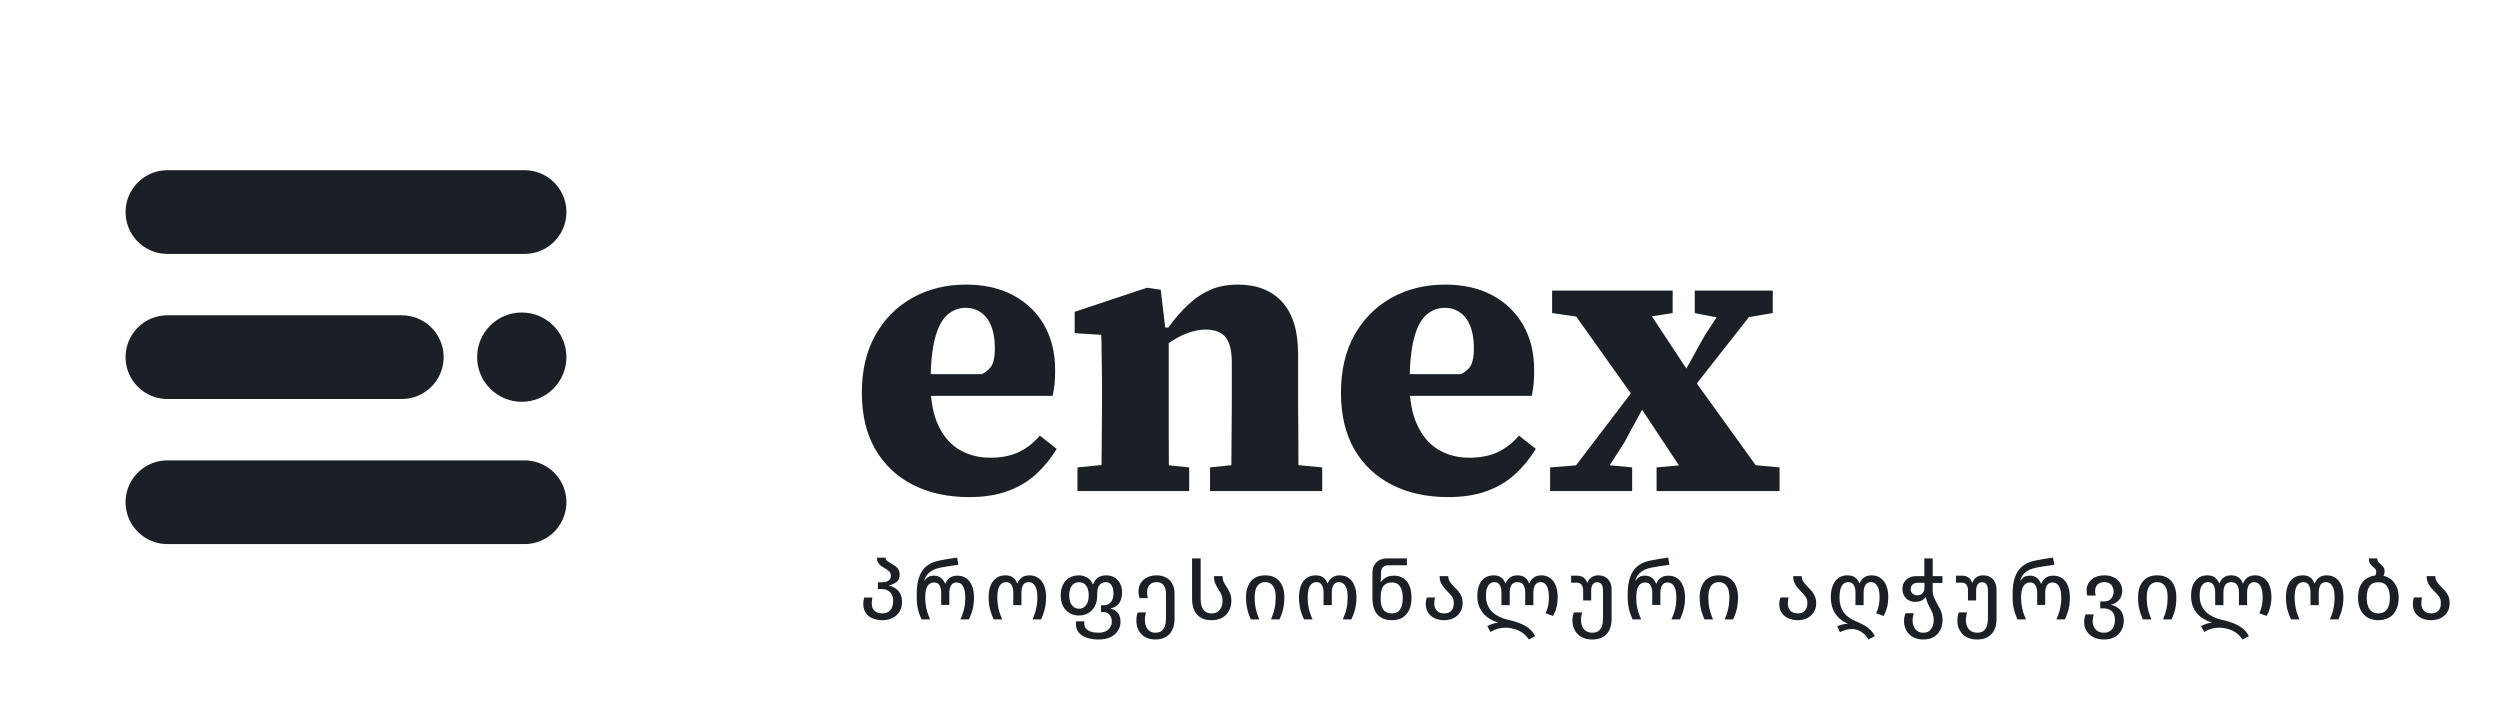
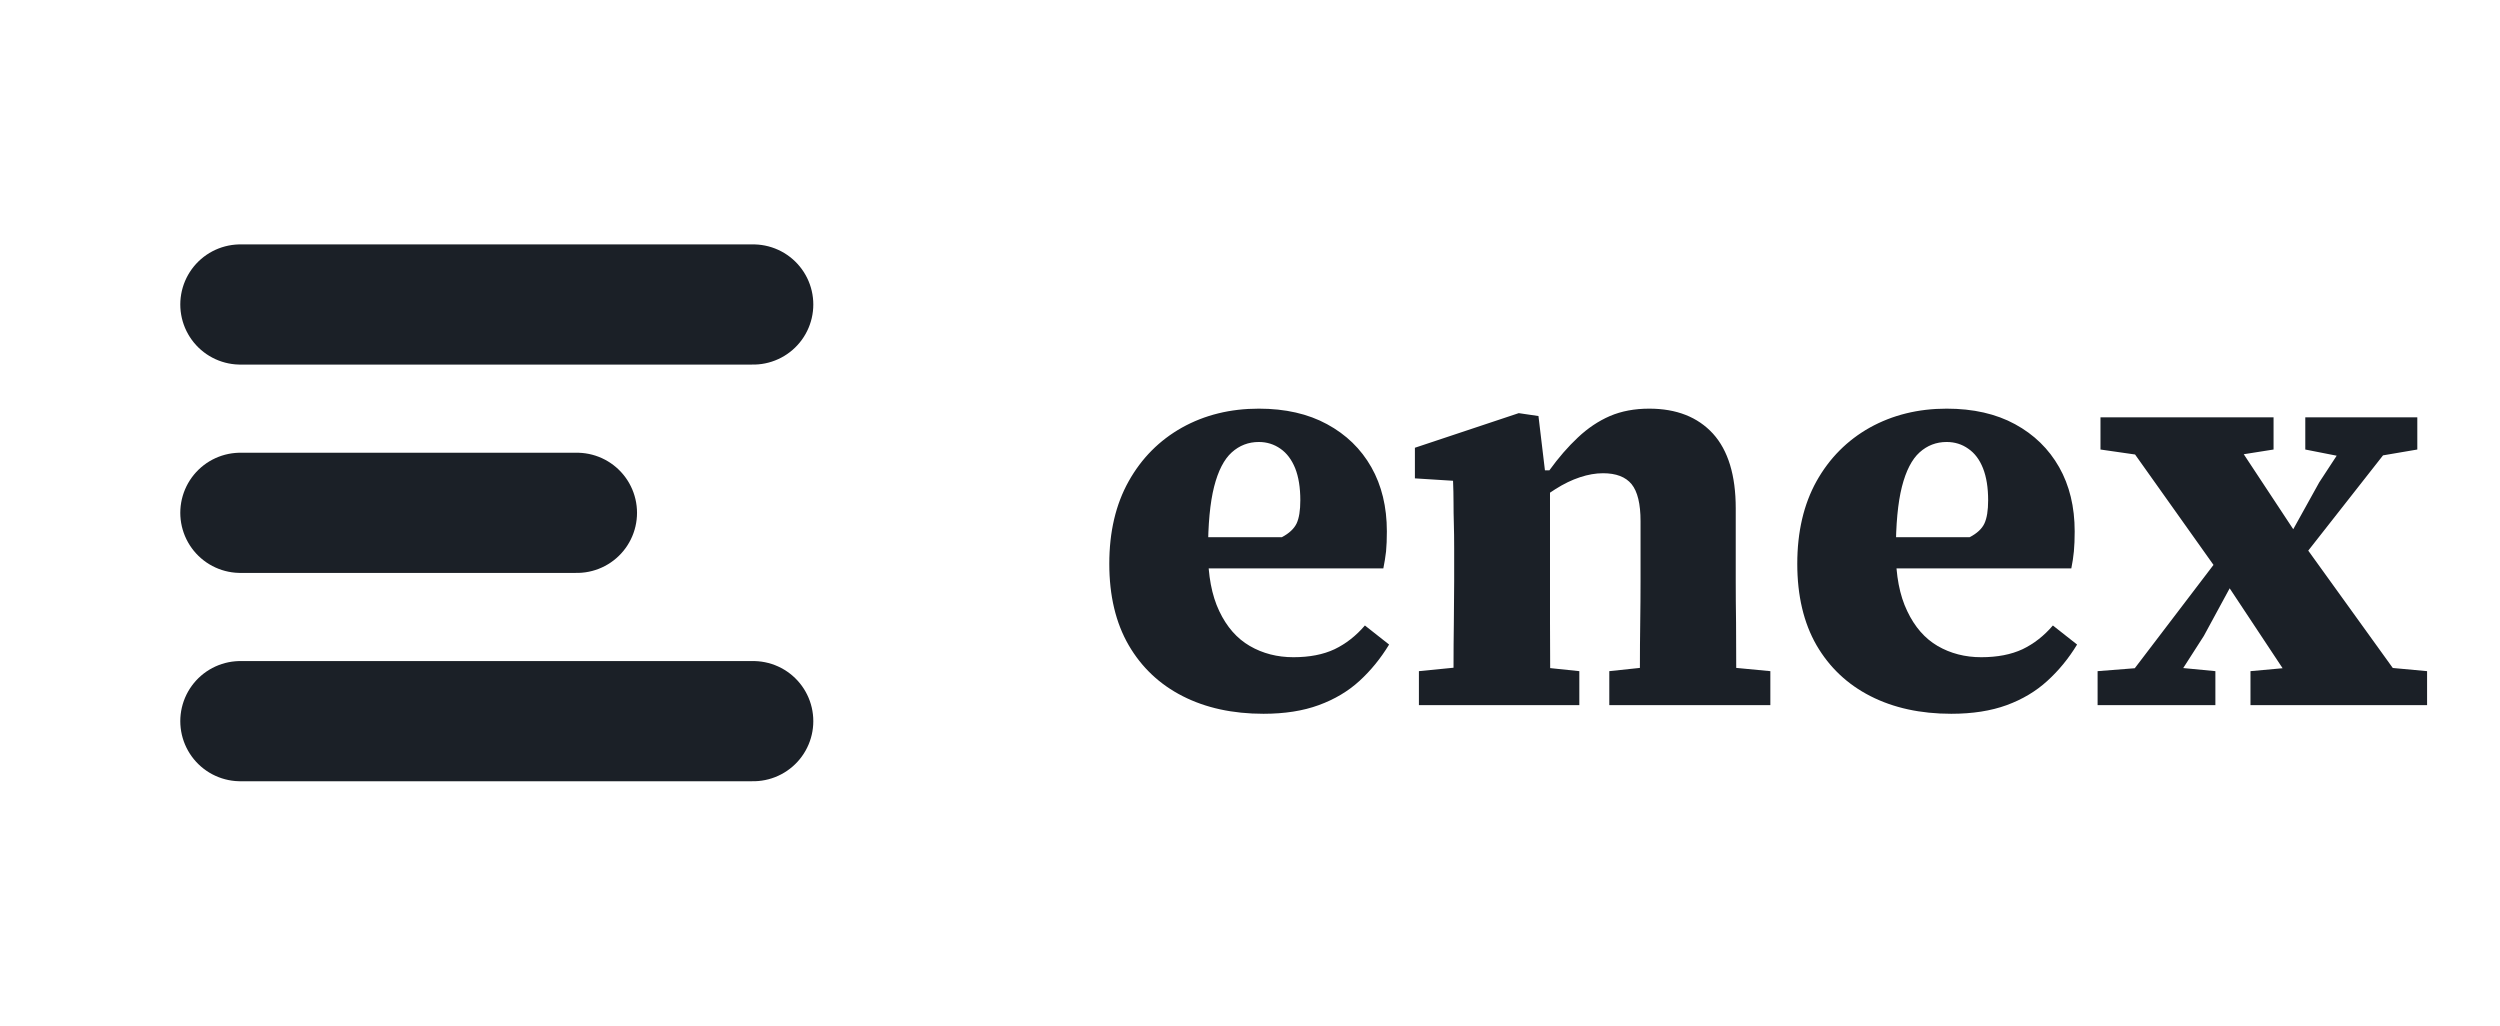
- <svg xmlns="http://www.w3.org/2000/svg" viewBox="0 0 224 64" role="img" aria-label="Enex">
+ <svg xmlns="http://www.w3.org/2000/svg" viewBox="0 0 156 64" role="img" aria-label="Enex">
  <g stroke="#1b2027" stroke-width="7.5" stroke-linecap="round">
    <path d="M15 19H47" />
    <path d="M15 32H36" />
    <path d="M15 45H47" />
  </g>
-   <circle cx="46.75" cy="32" r="4" fill="#1b2027" />
-   <path fill="#1b2027" d="M86.84 44.54L86.84 44.54Q83.96 44.54 81.80 43.44Q79.64 42.34 78.43 40.26Q77.22 38.17 77.22 35.18L77.22 35.18Q77.22 32.19 78.43 30.03Q79.64 27.87 81.76 26.68Q83.88 25.50 86.55 25.50L86.55 25.50Q89.03 25.50 90.81 26.47Q92.60 27.44 93.57 29.15Q94.54 30.86 94.54 33.16L94.54 33.16Q94.54 33.88 94.49 34.41Q94.43 34.93 94.32 35.47L94.32 35.47L81.00 35.47L81.00 33.52L87.99 33.52Q88.67 33.16 88.91 32.66Q89.14 32.16 89.14 31.22L89.14 31.22Q89.14 30.03 88.82 29.22Q88.49 28.41 87.90 28.00Q87.30 27.58 86.55 27.58L86.55 27.58Q85.58 27.58 84.86 28.23Q84.14 28.88 83.76 30.37Q83.38 31.87 83.38 34.42L83.38 34.42Q83.38 36.66 84.08 38.13Q84.78 39.61 85.99 40.31Q87.20 41.01 88.71 41.01L88.71 41.01Q90.22 41.01 91.28 40.51Q92.34 40.00 93.17 39.03L93.17 39.03L94.68 40.22Q93.89 41.52 92.83 42.49Q91.77 43.46 90.29 44Q88.82 44.54 86.84 44.54Z M106.55 44L96.54 44L96.54 41.88L100.18 41.52L103.10 41.52L106.55 41.88L106.55 44ZM104.75 44L98.67 44Q98.70 42.92 98.70 41.59Q98.70 40.26 98.72 38.85Q98.74 37.45 98.74 36.26L98.74 36.26L98.74 34.21Q98.74 33.34 98.72 32.68Q98.70 32.01 98.70 31.36Q98.70 30.72 98.67 30.00L98.67 30.00L96.29 29.85L96.29 27.94L102.77 25.78L104.00 25.96L104.46 29.82L104.72 29.85L104.72 36.26Q104.72 37.45 104.72 38.85Q104.72 40.26 104.73 41.59Q104.75 42.92 104.75 44L104.75 44ZM118.47 44L108.42 44L108.42 41.88L111.81 41.52L114.69 41.52L118.47 41.88L118.47 44ZM116.38 44L110.30 44Q110.33 42.92 110.33 41.59Q110.33 40.26 110.35 38.87Q110.37 37.48 110.37 36.26L110.37 36.26L110.37 32.52Q110.37 30.90 109.81 30.21Q109.25 29.53 108.03 29.53L108.03 29.53Q107.34 29.53 106.59 29.78Q105.83 30.03 105.06 30.52Q104.28 31.00 103.53 31.72L103.53 31.72L103.46 29.35L104.68 29.35Q105.54 28.16 106.46 27.30Q107.38 26.43 108.46 25.96Q109.54 25.50 110.91 25.50L110.91 25.50Q113.46 25.50 114.89 27.06Q116.31 28.63 116.31 31.72L116.31 31.72L116.31 36.26Q116.31 37.48 116.33 38.87Q116.34 40.26 116.34 41.59Q116.34 42.92 116.38 44L116.38 44Z M129.76 44.54L129.76 44.54Q126.88 44.54 124.72 43.44Q122.56 42.34 121.35 40.26Q120.15 38.17 120.15 35.18L120.15 35.18Q120.15 32.19 121.35 30.03Q122.56 27.87 124.68 26.68Q126.81 25.50 129.47 25.50L129.47 25.50Q131.96 25.50 133.74 26.47Q135.52 27.44 136.49 29.15Q137.46 30.86 137.46 33.16L137.46 33.16Q137.46 33.88 137.41 34.41Q137.36 34.93 137.25 35.47L137.25 35.47L123.93 35.47L123.93 33.52L130.91 33.52Q131.60 33.16 131.83 32.66Q132.06 32.16 132.06 31.22L132.06 31.22Q132.06 30.03 131.74 29.22Q131.42 28.41 130.82 28.00Q130.23 27.58 129.47 27.58L129.47 27.58Q128.50 27.58 127.78 28.23Q127.06 28.88 126.68 30.37Q126.30 31.87 126.30 34.42L126.30 34.42Q126.30 36.66 127.01 38.13Q127.71 39.61 128.91 40.31Q130.12 41.01 131.63 41.01L131.63 41.01Q133.14 41.01 134.21 40.51Q135.27 40.00 136.10 39.03L136.10 39.03L137.61 40.22Q136.82 41.52 135.75 42.49Q134.69 43.46 133.22 44Q131.74 44.54 129.76 44.54Z M146.24 44L138.89 44L138.89 41.88L142.20 41.62L143.54 41.62L146.24 41.88L146.24 44ZM142.82 43.89L139.54 43.89L147.60 33.31L149.08 35.11L148 35.11L145.52 39.68L142.82 43.89ZM159.45 44L148.43 44L148.43 41.88L152.39 41.52L155.56 41.52L159.45 41.88L159.45 44ZM158.40 26.25L150.77 35.97L149.44 34.32L150.38 34.32L152.72 30.10L155.24 26.25L158.40 26.25ZM158.98 44L151.96 44L146.74 36.12L139.58 26.04L146.49 26.04L151.38 33.45L158.98 44ZM142.82 28.59L139.07 28.05L139.07 26.04L149.87 26.04L149.87 28.05L146.45 28.59L142.82 28.59ZM154.59 28.59L151.85 28.05L151.85 26.04L158.84 26.04L158.84 28.05L155.67 28.59L154.59 28.59Z" />
-   <path fill="#1b2027" d="M79.06 55.57L79.06 55.57Q78.56 55.57 78.17 55.40Q77.78 55.23 77.57 54.91Q77.35 54.58 77.35 54.10L77.35 54.10Q77.35 53.93 77.38 53.78Q77.41 53.64 77.44 53.54L77.44 53.54L78.17 53.54Q78.14 53.64 78.13 53.78Q78.11 53.92 78.11 54.07L78.11 54.07Q78.11 54.35 78.22 54.55Q78.33 54.75 78.55 54.86Q78.76 54.96 79.06 54.96L79.06 54.96Q79.39 54.96 79.61 54.81Q79.83 54.66 79.93 54.41Q80.03 54.15 80.03 53.85L80.03 53.85Q80.03 53.56 79.92 53.31Q79.81 53.07 79.57 52.92Q79.34 52.78 78.97 52.78L78.97 52.78L78.66 52.78L78.66 52.17L79.04 52.17Q79.32 52.17 79.49 52.09Q79.66 52.02 79.74 51.90Q79.82 51.77 79.82 51.60L79.82 51.60Q79.82 51.33 79.66 51.19Q79.50 51.04 79.30 50.93L79.30 50.93Q79.12 50.83 78.96 50.72Q78.80 50.60 78.69 50.43Q78.58 50.25 78.58 49.97L78.58 49.97L79.35 49.97Q79.35 50.16 79.52 50.28Q79.69 50.40 79.90 50.52L79.90 50.52Q80.07 50.61 80.24 50.74Q80.41 50.86 80.51 51.04Q80.61 51.22 80.61 51.50L80.61 51.50Q80.61 51.93 80.34 52.14Q80.07 52.35 79.67 52.45L79.67 52.45L79.67 52.48Q79.94 52.53 80.21 52.70Q80.48 52.87 80.65 53.17Q80.82 53.48 80.82 53.93L80.82 53.93Q80.82 54.41 80.61 54.78Q80.39 55.15 79.99 55.36Q79.59 55.57 79.06 55.57Z M83.34 55.50L82.57 55.50Q82.42 55.16 82.32 54.85Q82.22 54.54 82.18 54.20Q82.14 53.87 82.14 53.51L82.14 53.51L82.14 53.22Q82.14 52.33 82.35 51.72Q82.56 51.10 83.00 50.74Q83.45 50.37 84.15 50.23L84.15 50.23Q84.53 50.15 84.94 50.08Q85.35 50.01 85.76 49.96L85.76 49.96L85.87 50.60Q85.67 50.63 85.44 50.67Q85.22 50.70 85.00 50.73Q84.79 50.77 84.60 50.80Q84.40 50.83 84.25 50.86L84.25 50.86Q83.97 50.92 83.68 51.04Q83.39 51.17 83.17 51.39Q82.94 51.62 82.81 52.02L82.81 52.02L82.84 52.02Q82.97 51.84 83.11 51.74Q83.25 51.64 83.39 51.61Q83.53 51.58 83.68 51.58L83.68 51.58Q84.05 51.58 84.30 51.77Q84.56 51.96 84.67 52.29L84.67 52.29L84.71 52.29Q84.84 51.96 85.10 51.77Q85.37 51.58 85.77 51.58L85.77 51.58Q86.26 51.58 86.59 51.82Q86.92 52.07 87.10 52.50Q87.27 52.94 87.27 53.51L87.27 53.51Q87.27 53.89 87.22 54.22Q87.18 54.54 87.08 54.85Q86.97 55.16 86.82 55.50L86.82 55.50L86.05 55.50Q86.28 55.00 86.39 54.54Q86.49 54.07 86.49 53.51L86.49 53.51Q86.49 53.10 86.40 52.80Q86.31 52.50 86.14 52.34Q85.96 52.19 85.69 52.19L85.69 52.19Q85.39 52.19 85.23 52.43Q85.06 52.67 85.06 53.10L85.06 53.10L85.06 54.20L84.33 54.20L84.33 53.10Q84.33 52.70 84.18 52.44Q84.02 52.19 83.69 52.19L83.69 52.19Q83.31 52.19 83.10 52.52Q82.90 52.85 82.90 53.52L82.90 53.52Q82.90 53.89 82.95 54.22Q82.99 54.54 83.09 54.86Q83.19 55.17 83.34 55.50L83.34 55.50Z M89.80 55.50L89.03 55.50Q88.88 55.16 88.78 54.85Q88.68 54.54 88.63 54.21Q88.58 53.88 88.58 53.51L88.58 53.51Q88.58 52.92 88.75 52.48Q88.92 52.04 89.26 51.80Q89.59 51.55 90.08 51.55L90.08 51.55Q90.50 51.55 90.76 51.74Q91.02 51.93 91.13 52.26L91.13 52.26L91.17 52.26Q91.30 51.93 91.56 51.74Q91.83 51.55 92.23 51.55L92.23 51.55Q92.72 51.55 93.05 51.80Q93.39 52.04 93.56 52.48Q93.73 52.92 93.73 53.51L93.73 53.51Q93.73 53.88 93.68 54.21Q93.63 54.54 93.53 54.85Q93.44 55.16 93.28 55.50L93.28 55.50L92.51 55.50Q92.74 55.00 92.84 54.53Q92.95 54.06 92.95 53.51L92.95 53.51Q92.95 53.07 92.86 52.77Q92.77 52.48 92.59 52.32Q92.42 52.16 92.15 52.16L92.15 52.16Q91.84 52.16 91.68 52.40Q91.52 52.65 91.52 53.09L91.52 53.09L91.52 54.22L90.79 54.22L90.79 53.09Q90.79 52.68 90.64 52.42Q90.48 52.16 90.15 52.16L90.15 52.16Q89.77 52.16 89.57 52.49Q89.36 52.83 89.36 53.51L89.36 53.51Q89.36 53.88 89.41 54.21Q89.45 54.54 89.55 54.85Q89.65 55.17 89.80 55.50L89.80 55.50Z M98.44 57.30L98.44 57.30Q97.82 57.30 97.37 57.14Q96.91 56.98 96.66 56.68Q96.41 56.39 96.41 55.96L96.41 55.96Q96.41 55.89 96.41 55.82Q96.42 55.74 96.43 55.67L96.43 55.67L97.16 55.67Q97.15 55.72 97.15 55.77Q97.15 55.82 97.15 55.86L97.15 55.86Q97.15 56.14 97.31 56.32Q97.46 56.51 97.76 56.60Q98.05 56.69 98.44 56.69L98.44 56.69Q98.83 56.69 99.09 56.55Q99.35 56.41 99.48 56.19Q99.62 55.96 99.62 55.69L99.62 55.69Q99.62 55.46 99.53 55.27Q99.45 55.08 99.27 54.96Q99.10 54.84 98.82 54.84L98.82 54.84L98.65 54.84L98.65 54.23L98.95 54.23Q99.19 54.23 99.38 54.09Q99.56 53.96 99.67 53.72Q99.77 53.48 99.77 53.16L99.77 53.16Q99.77 52.86 99.69 52.63Q99.61 52.41 99.46 52.29Q99.31 52.16 99.08 52.16L99.08 52.16Q98.73 52.16 98.52 52.41Q98.31 52.66 98.31 53.17L98.31 53.17L98.31 53.36Q98.31 53.75 98.20 54.08Q98.08 54.41 97.86 54.65Q97.64 54.89 97.34 55.02Q97.04 55.15 96.66 55.15L96.66 55.15Q96.30 55.15 96.01 55.02Q95.71 54.89 95.49 54.65Q95.27 54.41 95.15 54.08Q95.04 53.74 95.04 53.34L95.04 53.34Q95.04 52.80 95.24 52.40Q95.44 51.99 95.81 51.77Q96.18 51.55 96.66 51.55L96.66 51.55Q97.06 51.55 97.41 51.75Q97.75 51.94 97.90 52.35L97.90 52.35L97.95 52.35Q98.08 51.98 98.37 51.76Q98.67 51.55 99.13 51.55L99.13 51.55Q99.57 51.55 99.89 51.76Q100.21 51.98 100.38 52.32Q100.54 52.66 100.54 53.05L100.54 53.05Q100.54 53.49 100.41 53.79Q100.29 54.09 100.06 54.27Q99.83 54.44 99.53 54.51L99.53 54.51L99.53 54.54Q99.81 54.61 100.01 54.77Q100.21 54.93 100.30 55.17Q100.40 55.41 100.40 55.72L100.40 55.72Q100.40 56.16 100.16 56.52Q99.93 56.88 99.49 57.09Q99.05 57.30 98.44 57.30ZM96.68 54.54L96.68 54.54Q96.97 54.54 97.17 54.37Q97.36 54.21 97.46 53.94Q97.55 53.67 97.55 53.34L97.55 53.34Q97.55 53.01 97.46 52.74Q97.36 52.48 97.17 52.32Q96.97 52.17 96.67 52.17L96.67 52.17Q96.38 52.17 96.19 52.32Q95.99 52.48 95.90 52.74Q95.80 53.01 95.80 53.34L95.80 53.34Q95.80 53.67 95.89 53.94Q95.99 54.21 96.19 54.37Q96.38 54.54 96.68 54.54Z M103.52 57.30L103.52 57.30Q103.14 57.30 102.82 57.18Q102.51 57.06 102.28 56.83Q102.05 56.60 101.93 56.28Q101.82 55.97 101.82 55.58L101.82 55.58Q101.82 55.37 101.85 55.19Q101.89 55.00 101.95 54.87L101.95 54.87L102.68 54.87Q102.64 55.00 102.61 55.18Q102.58 55.36 102.58 55.51L102.58 55.51Q102.58 55.85 102.68 56.11Q102.78 56.38 102.99 56.53Q103.20 56.69 103.52 56.69L103.52 56.69Q103.87 56.69 104.08 56.53Q104.28 56.38 104.38 56.09Q104.47 55.81 104.47 55.42L104.47 55.42L104.47 53.22Q104.47 52.71 104.27 52.44Q104.06 52.16 103.64 52.16L103.64 52.16Q103.38 52.16 103.19 52.26Q103.00 52.37 102.89 52.56Q102.78 52.75 102.78 53.04L102.78 53.04Q102.78 53.20 102.80 53.34Q102.82 53.48 102.84 53.59L102.84 53.59L102.11 53.59Q102.07 53.49 102.04 53.34Q102.01 53.20 102.01 53.02L102.01 53.02Q102.01 52.54 102.23 52.21Q102.45 51.89 102.81 51.72Q103.18 51.55 103.63 51.55L103.63 51.55Q104.12 51.55 104.48 51.75Q104.84 51.94 105.04 52.31Q105.24 52.68 105.24 53.21L105.24 53.21L105.24 55.44Q105.24 56.03 105.03 56.45Q104.83 56.86 104.45 57.08Q104.07 57.30 103.52 57.30Z M108.56 55.57L108.56 55.57Q107.71 55.57 107.26 55.07Q106.81 54.57 106.81 53.62L106.81 53.62L106.81 50.03L107.58 50.03L107.58 53.69Q107.58 54.27 107.81 54.61Q108.05 54.96 108.56 54.96L108.56 54.96Q108.90 54.96 109.11 54.81Q109.33 54.65 109.44 54.39Q109.54 54.14 109.54 53.82L109.54 53.82Q109.54 53.52 109.45 53.31Q109.36 53.10 109.23 52.90L109.23 52.90Q109.06 52.65 108.92 52.35Q108.77 52.06 108.77 51.62L108.77 51.62L109.54 51.62Q109.54 51.94 109.66 52.18Q109.79 52.42 109.95 52.66L109.95 52.66Q110.11 52.89 110.22 53.17Q110.33 53.44 110.33 53.82L110.33 53.82Q110.33 54.35 110.11 54.74Q109.89 55.14 109.49 55.36Q109.10 55.57 108.56 55.57Z M112.84 55.50L112.07 55.50Q111.93 55.17 111.83 54.86Q111.74 54.55 111.69 54.22Q111.64 53.89 111.64 53.51L111.64 53.51Q111.64 52.92 111.84 52.48Q112.03 52.04 112.41 51.79Q112.79 51.55 113.36 51.55L113.36 51.55Q113.93 51.55 114.31 51.79Q114.69 52.04 114.89 52.48Q115.08 52.92 115.08 53.51L115.08 53.51Q115.08 53.89 115.03 54.22Q114.99 54.55 114.89 54.86Q114.80 55.17 114.64 55.50L114.64 55.50L113.88 55.50Q114.10 55.00 114.20 54.53Q114.30 54.06 114.30 53.51L114.30 53.51Q114.30 53.06 114.19 52.76Q114.08 52.46 113.87 52.31Q113.66 52.16 113.36 52.16L113.36 52.16Q113.06 52.16 112.85 52.31Q112.64 52.46 112.53 52.76Q112.42 53.06 112.42 53.52L112.42 53.52Q112.42 53.89 112.46 54.21Q112.51 54.54 112.60 54.85Q112.69 55.17 112.84 55.50L112.84 55.50Z M117.61 55.50L116.84 55.50Q116.68 55.16 116.58 54.85Q116.48 54.54 116.44 54.21Q116.39 53.88 116.39 53.51L116.39 53.51Q116.39 52.92 116.56 52.48Q116.73 52.04 117.06 51.80Q117.40 51.55 117.89 51.55L117.89 51.55Q118.30 51.55 118.56 51.74Q118.82 51.93 118.94 52.26L118.94 52.26L118.97 52.26Q119.10 51.93 119.37 51.74Q119.64 51.55 120.03 51.55L120.03 51.55Q120.52 51.55 120.86 51.80Q121.19 52.04 121.36 52.48Q121.54 52.92 121.54 53.51L121.54 53.51Q121.54 53.88 121.49 54.21Q121.44 54.54 121.34 54.85Q121.24 55.16 121.08 55.50L121.08 55.50L120.31 55.50Q120.54 55.00 120.65 54.53Q120.75 54.06 120.75 53.51L120.75 53.51Q120.75 53.07 120.66 52.77Q120.57 52.48 120.40 52.32Q120.23 52.16 119.96 52.16L119.96 52.16Q119.65 52.16 119.49 52.40Q119.33 52.65 119.33 53.09L119.33 53.09L119.33 54.22L118.59 54.22L118.59 53.09Q118.59 52.68 118.44 52.42Q118.29 52.16 117.95 52.16L117.95 52.16Q117.58 52.16 117.37 52.49Q117.17 52.83 117.17 53.51L117.17 53.51Q117.17 53.88 117.21 54.21Q117.26 54.54 117.36 54.85Q117.45 55.17 117.61 55.50L117.61 55.50Z M124.72 55.57L124.72 55.57Q123.87 55.57 123.42 55.06Q122.97 54.56 122.97 53.57L122.97 53.57L122.97 51.38Q122.97 50.89 123.16 50.60Q123.34 50.30 123.65 50.16Q123.95 50.03 124.32 50.03L124.32 50.03L126.06 50.03L126.06 50.65L124.42 50.65Q124.11 50.65 123.93 50.80Q123.74 50.96 123.74 51.32L123.74 51.32L123.74 51.55Q123.74 51.66 123.73 51.85Q123.71 52.03 123.70 52.13L123.70 52.13L123.74 52.13Q123.86 51.97 124.02 51.85Q124.18 51.72 124.39 51.65Q124.61 51.58 124.90 51.58L124.90 51.58Q125.62 51.58 126.04 52.08Q126.47 52.58 126.47 53.56L126.47 53.56Q126.47 54.23 126.25 54.67Q126.03 55.12 125.64 55.35Q125.25 55.57 124.72 55.57ZM124.72 54.96L124.72 54.96Q125.22 54.96 125.45 54.60Q125.69 54.23 125.69 53.58L125.69 53.58Q125.69 52.94 125.45 52.56Q125.21 52.19 124.74 52.19L124.74 52.19Q124.36 52.19 124.13 52.35Q123.90 52.50 123.81 52.80Q123.71 53.09 123.71 53.50L123.71 53.50L123.71 53.69Q123.71 54.27 123.94 54.61Q124.18 54.96 124.72 54.96Z M129.40 55.57L129.40 55.57Q128.93 55.57 128.56 55.40Q128.18 55.23 127.97 54.91Q127.75 54.58 127.75 54.10L127.75 54.10Q127.75 53.92 127.78 53.78Q127.81 53.63 127.85 53.53L127.85 53.53L128.58 53.53Q128.55 53.63 128.53 53.77Q128.51 53.91 128.51 54.07L128.51 54.07Q128.51 54.35 128.62 54.55Q128.73 54.75 128.93 54.86Q129.13 54.96 129.40 54.96L129.40 54.96Q129.67 54.96 129.86 54.86Q130.05 54.75 130.16 54.55Q130.26 54.35 130.26 54.05L130.26 54.05Q130.26 53.69 130.11 53.47Q129.95 53.25 129.74 53.04L129.74 53.04Q129.57 52.87 129.40 52.68Q129.23 52.48 129.11 52.23Q128.99 51.97 128.99 51.62L128.99 51.62L129.76 51.62Q129.76 51.92 129.93 52.16Q130.10 52.39 130.33 52.62L130.33 52.62Q130.51 52.79 130.68 52.99Q130.84 53.19 130.95 53.44Q131.05 53.70 131.05 54.05L131.05 54.05Q131.05 54.50 130.84 54.84Q130.63 55.19 130.25 55.38Q129.88 55.57 129.40 55.57Z M137.55 57.00L136.98 57.30Q136.82 57.03 136.58 56.83Q136.35 56.63 136.07 56.50Q135.79 56.37 135.50 56.31Q135.20 56.24 134.90 56.24L134.90 56.24Q134.52 56.24 134.18 56.34Q133.84 56.44 133.55 56.62L133.55 56.62L133.26 56.09Q133.40 56.02 133.56 55.96Q133.71 55.90 133.88 55.85Q134.05 55.81 134.22 55.80L134.22 55.80L134.22 55.78Q133.83 55.66 133.49 55.45Q133.15 55.25 132.90 54.96Q132.65 54.66 132.51 54.28Q132.37 53.89 132.37 53.38L132.37 53.38Q132.37 52.84 132.53 52.43Q132.70 52.02 133.03 51.78Q133.36 51.55 133.83 51.55L133.83 51.55Q134.25 51.55 134.51 51.74Q134.76 51.93 134.88 52.26L134.88 52.26L134.92 52.26Q135.04 51.93 135.30 51.74Q135.56 51.55 135.96 51.55L135.96 51.55Q136.37 51.55 136.63 51.74Q136.89 51.93 137.00 52.26L137.00 52.26L137.04 52.26Q137.17 51.93 137.44 51.74Q137.70 51.55 138.10 51.55L138.10 51.55Q138.57 51.55 138.90 51.80Q139.23 52.04 139.40 52.48Q139.57 52.92 139.57 53.51L139.57 53.51Q139.57 53.98 139.47 54.38Q139.37 54.79 139.15 55.19L139.15 55.19L138.49 54.95Q138.65 54.59 138.72 54.25Q138.78 53.91 138.78 53.51L138.78 53.51Q138.78 52.83 138.58 52.49Q138.39 52.16 138.03 52.16L138.03 52.16Q137.72 52.16 137.56 52.40Q137.39 52.64 137.39 53.09L137.39 53.09L137.39 54.22L136.66 54.22L136.66 53.07Q136.66 52.68 136.50 52.42Q136.34 52.16 135.96 52.16L135.96 52.16Q135.61 52.16 135.44 52.40Q135.27 52.64 135.27 53.07L135.27 53.07L135.27 54.22L134.53 54.22L134.53 53.09Q134.53 52.68 134.38 52.42Q134.23 52.16 133.89 52.16L133.89 52.16Q133.55 52.16 133.35 52.46Q133.14 52.76 133.14 53.39L133.14 53.39Q133.14 53.87 133.30 54.23Q133.45 54.59 133.73 54.85Q134.00 55.10 134.36 55.27Q134.71 55.44 135.12 55.53L135.12 55.53Q135.63 55.64 136.11 55.82Q136.59 56.00 136.96 56.28Q137.34 56.57 137.55 57.00L137.55 57.00Z M142.67 57.30L142.67 57.30Q142.26 57.30 141.93 57.18Q141.60 57.06 141.37 56.83Q141.14 56.60 141.02 56.28Q140.89 55.97 140.89 55.58L140.89 55.58Q140.89 55.37 140.93 55.19Q140.97 55.00 141.03 54.87L141.03 54.87L141.76 54.87Q141.72 55.00 141.69 55.18Q141.66 55.36 141.66 55.51L141.66 55.51Q141.66 55.85 141.76 56.11Q141.87 56.38 142.09 56.53Q142.32 56.69 142.67 56.69L142.67 56.69Q143.03 56.69 143.23 56.53Q143.44 56.37 143.54 56.09Q143.63 55.80 143.63 55.42L143.63 55.42L143.63 52.92Q143.63 52.56 143.50 52.36Q143.37 52.17 143.11 52.17L143.11 52.17Q142.85 52.17 142.71 52.36Q142.57 52.56 142.57 52.91L142.57 52.91L142.57 53.80L141.85 53.80L141.85 52.92Q141.85 52.56 141.70 52.39Q141.56 52.21 141.29 52.21L141.29 52.21L140.77 52.21L140.77 51.58L141.28 51.58Q141.64 51.58 141.87 51.73Q142.10 51.89 142.21 52.22L142.21 52.22L142.23 52.22Q142.36 51.89 142.61 51.72Q142.85 51.55 143.20 51.55L143.20 51.55Q143.58 51.55 143.85 51.71Q144.11 51.87 144.26 52.16Q144.40 52.45 144.40 52.82L144.40 52.82L144.40 55.44Q144.40 56.03 144.20 56.45Q144.00 56.86 143.61 57.08Q143.23 57.30 142.67 57.30Z M147.05 55.50L146.28 55.50Q146.13 55.16 146.03 54.85Q145.93 54.54 145.89 54.20Q145.84 53.87 145.84 53.51L145.84 53.51L145.84 53.22Q145.84 52.33 146.06 51.72Q146.27 51.10 146.71 50.74Q147.15 50.37 147.85 50.23L147.85 50.23Q148.24 50.15 148.65 50.08Q149.06 50.01 149.47 49.96L149.47 49.96L149.58 50.60Q149.38 50.63 149.15 50.67Q148.93 50.70 148.71 50.73Q148.49 50.77 148.30 50.80Q148.11 50.83 147.96 50.86L147.96 50.86Q147.67 50.92 147.38 51.04Q147.10 51.17 146.87 51.39Q146.65 51.62 146.52 52.02L146.52 52.02L146.55 52.02Q146.68 51.84 146.82 51.74Q146.95 51.64 147.10 51.61Q147.24 51.58 147.39 51.58L147.39 51.58Q147.76 51.58 148.01 51.77Q148.26 51.96 148.38 52.29L148.38 52.29L148.42 52.29Q148.54 51.96 148.81 51.77Q149.08 51.58 149.47 51.58L149.47 51.58Q149.97 51.58 150.30 51.82Q150.63 52.07 150.80 52.50Q150.98 52.94 150.98 53.51L150.98 53.51Q150.98 53.89 150.93 54.22Q150.88 54.54 150.78 54.85Q150.68 55.16 150.53 55.50L150.53 55.50L149.76 55.50Q149.99 55.00 150.10 54.54Q150.20 54.07 150.20 53.51L150.20 53.51Q150.20 53.10 150.11 52.80Q150.02 52.50 149.84 52.34Q149.67 52.19 149.40 52.19L149.40 52.19Q149.10 52.19 148.93 52.43Q148.77 52.67 148.77 53.10L148.77 53.10L148.77 54.20L148.04 54.20L148.04 53.10Q148.04 52.70 147.89 52.44Q147.73 52.19 147.40 52.19L147.40 52.19Q147.02 52.19 146.81 52.52Q146.61 52.85 146.61 53.52L146.61 53.52Q146.61 53.89 146.65 54.22Q146.70 54.54 146.80 54.86Q146.90 55.17 147.05 55.50L147.05 55.50Z M153.49 55.50L152.72 55.50Q152.58 55.17 152.48 54.86Q152.38 54.55 152.34 54.22Q152.29 53.89 152.29 53.51L152.29 53.51Q152.29 52.92 152.49 52.48Q152.68 52.04 153.06 51.79Q153.44 51.55 154.00 51.55L154.00 51.55Q154.58 51.55 154.96 51.79Q155.34 52.04 155.53 52.48Q155.73 52.92 155.73 53.51L155.73 53.51Q155.73 53.89 155.68 54.22Q155.64 54.55 155.54 54.86Q155.44 55.17 155.29 55.50L155.29 55.50L154.53 55.50Q154.75 55.00 154.85 54.53Q154.95 54.06 154.95 53.51L154.95 53.51Q154.95 53.06 154.84 52.76Q154.72 52.46 154.52 52.31Q154.31 52.16 154.00 52.16L154.00 52.16Q153.71 52.16 153.50 52.31Q153.29 52.46 153.18 52.76Q153.07 53.06 153.07 53.52L153.07 53.52Q153.07 53.89 153.11 54.21Q153.15 54.54 153.25 54.85Q153.34 55.17 153.49 55.50L153.49 55.50Z  M161.07 55.57L161.07 55.57Q160.61 55.57 160.23 55.40Q159.86 55.23 159.64 54.91Q159.42 54.58 159.42 54.10L159.42 54.10Q159.42 53.92 159.46 53.78Q159.49 53.63 159.53 53.53L159.53 53.53L160.26 53.53Q160.22 53.63 160.21 53.77Q160.19 53.91 160.19 54.07L160.19 54.07Q160.19 54.35 160.30 54.55Q160.40 54.75 160.61 54.86Q160.81 54.96 161.07 54.96L161.07 54.96Q161.35 54.96 161.54 54.86Q161.73 54.75 161.83 54.55Q161.94 54.35 161.94 54.05L161.94 54.05Q161.94 53.69 161.78 53.47Q161.63 53.25 161.42 53.04L161.42 53.04Q161.25 52.87 161.07 52.68Q160.90 52.48 160.79 52.23Q160.67 51.97 160.67 51.62L160.67 51.62L161.43 51.62Q161.43 51.92 161.61 52.16Q161.78 52.39 162.01 52.62L162.01 52.62Q162.19 52.79 162.35 52.99Q162.51 53.19 162.62 53.44Q162.73 53.70 162.73 54.05L162.73 54.05Q162.73 54.50 162.52 54.84Q162.30 55.19 161.93 55.38Q161.56 55.57 161.07 55.57Z M167.98 57.00L167.41 57.30Q167.25 57.00 167.01 56.79Q166.76 56.58 166.49 56.47Q166.22 56.36 165.95 56.36L165.95 56.36Q165.65 56.36 165.40 56.43Q165.14 56.50 164.86 56.64L164.86 56.64L164.61 56.11Q164.77 56.04 164.98 55.98Q165.19 55.91 165.53 55.89L165.53 55.89L165.53 55.87Q164.78 55.53 164.41 54.93Q164.04 54.34 164.04 53.51L164.04 53.51Q164.04 52.93 164.21 52.49Q164.38 52.04 164.71 51.80Q165.04 51.55 165.53 51.55L165.53 51.55Q165.96 51.55 166.22 51.74Q166.48 51.93 166.59 52.26L166.59 52.26L166.63 52.26Q166.76 51.93 167.02 51.74Q167.29 51.55 167.69 51.55L167.69 51.55Q168.18 51.55 168.51 51.80Q168.84 52.04 169.02 52.48Q169.19 52.92 169.19 53.51L169.19 53.51Q169.19 53.98 169.09 54.38Q168.99 54.79 168.77 55.19L168.77 55.19L168.11 54.95Q168.28 54.59 168.34 54.25Q168.41 53.91 168.41 53.51L168.41 53.51Q168.41 53.07 168.32 52.77Q168.23 52.48 168.05 52.32Q167.88 52.16 167.62 52.16L167.62 52.16Q167.31 52.16 167.15 52.40Q166.98 52.64 166.98 53.08L166.98 53.08L166.98 54.22L166.25 54.22L166.25 53.08Q166.25 52.67 166.09 52.41Q165.94 52.16 165.60 52.16L165.60 52.16Q165.23 52.16 165.03 52.49Q164.82 52.83 164.82 53.51L164.82 53.51Q164.82 53.97 164.93 54.32Q165.04 54.67 165.24 54.92Q165.44 55.18 165.71 55.36Q165.99 55.54 166.30 55.67L166.30 55.67Q166.73 55.85 167.04 56.03Q167.35 56.20 167.58 56.43Q167.81 56.66 167.98 57.00L167.98 57.00Z M172.32 57.30L172.32 57.30Q171.94 57.30 171.62 57.18Q171.30 57.06 171.08 56.84Q170.85 56.62 170.73 56.31Q170.60 56.01 170.60 55.65L170.60 55.65Q170.60 55.44 170.64 55.26Q170.68 55.08 170.74 54.94L170.74 54.94L171.47 54.94Q171.43 55.07 171.40 55.25Q171.37 55.43 171.37 55.59L171.37 55.59Q171.37 55.88 171.48 56.13Q171.58 56.39 171.79 56.54Q172.00 56.69 172.33 56.69L172.33 56.69Q172.66 56.69 172.87 56.53Q173.07 56.36 173.17 56.10Q173.26 55.85 173.26 55.55L173.26 55.55Q173.26 55.25 173.18 55.02Q173.10 54.79 172.99 54.58L172.99 54.58Q172.85 54.34 172.73 54.07Q172.61 53.81 172.56 53.51L172.56 53.51L172.53 53.51Q172.36 53.73 172.13 53.83Q171.89 53.93 171.58 53.93L171.58 53.93Q171.32 53.93 171.06 53.80Q170.80 53.68 170.63 53.42Q170.46 53.16 170.46 52.78L170.46 52.78Q170.46 52.40 170.63 52.14Q170.80 51.88 171.09 51.75Q171.38 51.62 171.73 51.62L171.73 51.62L172.42 51.62L172.42 50.03L173.17 50.03L173.17 51.62L174.04 51.62L174.04 52.23L173.17 52.23L173.17 52.89Q173.17 53.31 173.33 53.62Q173.48 53.94 173.66 54.26L173.66 54.26Q173.83 54.52 173.94 54.84Q174.05 55.16 174.05 55.56L174.05 55.56Q174.05 56.07 173.84 56.46Q173.64 56.85 173.25 57.08Q172.87 57.30 172.32 57.30ZM171.80 53.34L171.80 53.34Q172.12 53.34 172.27 53.14Q172.43 52.94 172.43 52.69L172.43 52.69L172.43 52.22L171.82 52.22Q171.52 52.22 171.36 52.38Q171.20 52.53 171.20 52.78L171.20 52.78Q171.20 53.04 171.37 53.19Q171.53 53.34 171.80 53.34Z M177.16 57.30L177.16 57.30Q176.75 57.30 176.42 57.18Q176.09 57.06 175.86 56.83Q175.63 56.60 175.50 56.28Q175.38 55.97 175.38 55.58L175.38 55.58Q175.38 55.37 175.42 55.19Q175.45 55.00 175.52 54.87L175.52 54.87L176.24 54.87Q176.21 55.00 176.18 55.18Q176.14 55.36 176.14 55.51L176.14 55.51Q176.14 55.85 176.25 56.11Q176.35 56.38 176.58 56.53Q176.81 56.69 177.16 56.69L177.16 56.69Q177.51 56.69 177.72 56.53Q177.93 56.37 178.02 56.09Q178.12 55.80 178.12 55.42L178.12 55.42L178.12 52.92Q178.12 52.56 177.99 52.36Q177.86 52.17 177.59 52.17L177.59 52.17Q177.34 52.17 177.20 52.36Q177.06 52.56 177.06 52.91L177.06 52.91L177.06 53.80L176.33 53.80L176.33 52.92Q176.33 52.56 176.19 52.39Q176.04 52.21 175.78 52.21L175.78 52.21L175.26 52.21L175.26 51.58L175.77 51.58Q176.13 51.58 176.36 51.73Q176.59 51.89 176.69 52.22L176.69 52.22L176.72 52.22Q176.85 51.89 177.09 51.72Q177.34 51.55 177.68 51.55L177.68 51.55Q178.07 51.55 178.33 51.71Q178.60 51.87 178.74 52.16Q178.89 52.45 178.89 52.82L178.89 52.82L178.89 55.44Q178.89 56.03 178.69 56.45Q178.48 56.86 178.10 57.08Q177.71 57.30 177.16 57.30Z M181.53 55.50L180.76 55.50Q180.62 55.16 180.52 54.85Q180.42 54.54 180.37 54.20Q180.33 53.87 180.33 53.51L180.33 53.51L180.33 53.22Q180.33 52.33 180.54 51.72Q180.75 51.10 181.20 50.74Q181.64 50.37 182.34 50.23L182.34 50.23Q182.73 50.15 183.13 50.08Q183.54 50.01 183.95 49.96L183.95 49.96L184.07 50.60Q183.87 50.63 183.64 50.67Q183.41 50.70 183.20 50.73Q182.98 50.77 182.79 50.80Q182.60 50.83 182.45 50.86L182.45 50.86Q182.16 50.92 181.87 51.04Q181.58 51.17 181.36 51.39Q181.14 51.62 181.01 52.02L181.01 52.02L181.04 52.02Q181.17 51.84 181.30 51.74Q181.44 51.64 181.58 51.61Q181.73 51.58 181.88 51.58L181.88 51.58Q182.25 51.58 182.50 51.77Q182.75 51.96 182.86 52.29L182.86 52.29L182.91 52.29Q183.03 51.96 183.30 51.77Q183.56 51.58 183.96 51.58L183.96 51.58Q184.46 51.58 184.79 51.82Q185.12 52.07 185.29 52.50Q185.46 52.94 185.46 53.51L185.46 53.51Q185.46 53.89 185.42 54.22Q185.37 54.54 185.27 54.85Q185.17 55.16 185.02 55.50L185.02 55.50L184.25 55.50Q184.48 55.00 184.58 54.54Q184.69 54.07 184.69 53.51L184.69 53.51Q184.69 53.10 184.60 52.80Q184.51 52.50 184.33 52.34Q184.15 52.19 183.89 52.19L183.89 52.19Q183.58 52.19 183.42 52.43Q183.25 52.67 183.25 53.10L183.25 53.10L183.25 54.20L182.53 54.20L182.53 53.10Q182.53 52.70 182.37 52.44Q182.22 52.19 181.89 52.19L181.89 52.19Q181.50 52.19 181.30 52.52Q181.09 52.85 181.09 53.52L181.09 53.52Q181.09 53.89 181.14 54.22Q181.19 54.54 181.28 54.86Q181.38 55.17 181.53 55.50L181.53 55.50Z M188.52 57.30L188.52 57.30Q188.11 57.30 187.78 57.18Q187.45 57.06 187.22 56.85Q186.99 56.64 186.86 56.35Q186.74 56.06 186.74 55.73L186.74 55.73Q186.74 55.53 186.78 55.35Q186.81 55.17 186.86 55.05L186.86 55.05L187.60 55.05Q187.56 55.16 187.53 55.33Q187.50 55.51 187.50 55.65L187.50 55.65Q187.50 55.92 187.61 56.15Q187.71 56.39 187.94 56.54Q188.17 56.69 188.52 56.69L188.52 56.69Q188.86 56.69 189.07 56.53Q189.29 56.38 189.39 56.12Q189.50 55.87 189.50 55.56L189.50 55.56Q189.50 55.25 189.39 55.01Q189.28 54.77 189.04 54.64Q188.81 54.51 188.46 54.51L188.46 54.51L188.18 54.51L188.18 53.89L188.50 53.89Q188.97 53.89 189.17 53.62Q189.38 53.35 189.38 52.99L189.38 52.99Q189.38 52.76 189.28 52.57Q189.19 52.38 189.01 52.27Q188.82 52.16 188.56 52.16L188.56 52.16Q188.28 52.16 188.10 52.26Q187.91 52.36 187.82 52.54Q187.72 52.71 187.72 52.96L187.72 52.96Q187.72 53.06 187.73 53.16Q187.75 53.25 187.78 53.36L187.78 53.36L187.03 53.36Q186.99 53.24 186.97 53.13Q186.96 53.02 186.96 52.90L186.96 52.90Q186.96 52.50 187.16 52.20Q187.37 51.89 187.73 51.72Q188.09 51.55 188.56 51.55L188.56 51.55Q189.03 51.55 189.39 51.73Q189.75 51.91 189.95 52.22Q190.15 52.53 190.15 52.92L190.15 52.92Q190.15 53.43 189.87 53.75Q189.59 54.07 189.14 54.18L189.14 54.18L189.14 54.20Q189.44 54.25 189.70 54.42Q189.97 54.59 190.13 54.88Q190.29 55.18 190.29 55.60L190.29 55.60Q190.29 56.10 190.07 56.49Q189.85 56.88 189.46 57.09Q189.06 57.30 188.52 57.30Z M192.76 55.50L192.00 55.50Q191.86 55.17 191.76 54.86Q191.66 54.55 191.61 54.22Q191.57 53.89 191.57 53.51L191.57 53.51Q191.57 52.92 191.76 52.48Q191.96 52.04 192.34 51.79Q192.72 51.55 193.28 51.55L193.28 51.55Q193.86 51.55 194.24 51.79Q194.62 52.04 194.81 52.48Q195.00 52.92 195.00 53.51L195.00 53.51Q195.00 53.89 194.96 54.22Q194.92 54.55 194.82 54.86Q194.72 55.17 194.57 55.50L194.57 55.50L193.81 55.50Q194.02 55.00 194.12 54.53Q194.22 54.06 194.22 53.51L194.22 53.51Q194.22 53.06 194.11 52.76Q194.00 52.46 193.79 52.31Q193.58 52.16 193.28 52.16L193.28 52.16Q192.99 52.16 192.78 52.31Q192.57 52.46 192.46 52.76Q192.35 53.06 192.35 53.52L192.35 53.52Q192.35 53.89 192.39 54.21Q192.43 54.54 192.53 54.85Q192.62 55.17 192.76 55.50L192.76 55.50Z M201.50 57.00L200.93 57.30Q200.76 57.03 200.53 56.83Q200.30 56.63 200.02 56.50Q199.74 56.37 199.44 56.31Q199.14 56.24 198.85 56.24L198.85 56.24Q198.47 56.24 198.13 56.34Q197.79 56.44 197.50 56.62L197.50 56.62L197.21 56.09Q197.35 56.02 197.51 55.96Q197.66 55.90 197.83 55.85Q198.00 55.81 198.17 55.80L198.17 55.80L198.17 55.78Q197.78 55.66 197.44 55.45Q197.10 55.25 196.85 54.96Q196.60 54.66 196.46 54.28Q196.32 53.89 196.32 53.38L196.32 53.38Q196.32 52.84 196.48 52.43Q196.65 52.02 196.98 51.78Q197.31 51.55 197.78 51.55L197.78 51.55Q198.19 51.55 198.45 51.74Q198.71 51.93 198.83 52.26L198.83 52.26L198.86 52.26Q198.99 51.93 199.25 51.74Q199.51 51.55 199.91 51.55L199.91 51.55Q200.32 51.55 200.58 51.74Q200.84 51.93 200.95 52.26L200.95 52.26L200.99 52.26Q201.12 51.93 201.38 51.74Q201.65 51.55 202.05 51.55L202.05 51.55Q202.52 51.55 202.85 51.80Q203.18 52.04 203.35 52.48Q203.52 52.92 203.52 53.51L203.52 53.51Q203.52 53.98 203.41 54.38Q203.31 54.79 203.10 55.19L203.10 55.19L202.44 54.95Q202.60 54.59 202.67 54.25Q202.73 53.91 202.73 53.51L202.73 53.51Q202.73 52.83 202.53 52.49Q202.33 52.16 201.97 52.16L201.97 52.16Q201.67 52.16 201.51 52.40Q201.34 52.64 201.34 53.09L201.34 53.09L201.34 54.22L200.61 54.22L200.61 53.07Q200.61 52.68 200.45 52.42Q200.29 52.16 199.91 52.16L199.91 52.16Q199.56 52.16 199.39 52.40Q199.22 52.64 199.22 53.07L199.22 53.07L199.22 54.22L198.48 54.22L198.48 53.09Q198.48 52.68 198.33 52.42Q198.18 52.16 197.84 52.16L197.84 52.16Q197.50 52.16 197.29 52.46Q197.09 52.76 197.09 53.39L197.09 53.39Q197.09 53.87 197.25 54.23Q197.40 54.59 197.68 54.85Q197.95 55.10 198.31 55.27Q198.66 55.44 199.07 55.53L199.07 55.53Q199.58 55.64 200.06 55.82Q200.53 56.00 200.91 56.28Q201.29 56.57 201.50 57.00L201.50 57.00Z M206.04 55.50L205.27 55.50Q205.12 55.16 205.02 54.85Q204.91 54.54 204.87 54.21Q204.82 53.88 204.82 53.51L204.82 53.51Q204.82 52.92 204.99 52.48Q205.16 52.04 205.49 51.80Q205.83 51.55 206.32 51.55L206.32 51.55Q206.74 51.55 207.00 51.74Q207.25 51.93 207.37 52.26L207.37 52.26L207.41 52.26Q207.54 51.93 207.80 51.74Q208.07 51.55 208.46 51.55L208.46 51.55Q208.95 51.55 209.29 51.80Q209.62 52.04 209.80 52.48Q209.97 52.92 209.97 53.51L209.97 53.51Q209.97 53.88 209.92 54.21Q209.87 54.54 209.77 54.85Q209.67 55.16 209.52 55.50L209.52 55.50L208.75 55.50Q208.98 55.00 209.08 54.53Q209.18 54.06 209.18 53.51L209.18 53.51Q209.18 53.07 209.09 52.77Q209.00 52.48 208.83 52.32Q208.66 52.16 208.39 52.16L208.39 52.16Q208.08 52.16 207.92 52.40Q207.76 52.65 207.76 53.09L207.76 53.09L207.76 54.22L207.02 54.22L207.02 53.09Q207.02 52.68 206.87 52.42Q206.72 52.16 206.38 52.16L206.38 52.16Q206.01 52.16 205.80 52.49Q205.60 52.83 205.60 53.51L205.60 53.51Q205.60 53.88 205.65 54.21Q205.69 54.54 205.79 54.85Q205.89 55.17 206.04 55.50L206.04 55.50Z M213.56 51.59L213.56 51.59Q213.96 51.68 214.27 51.94Q214.57 52.20 214.75 52.60Q214.92 53.00 214.92 53.55L214.92 53.55Q214.92 54.04 214.79 54.41Q214.66 54.79 214.42 55.05Q214.18 55.31 213.84 55.44Q213.50 55.57 213.08 55.57L213.08 55.57Q212.69 55.57 212.36 55.44Q212.03 55.31 211.79 55.05Q211.54 54.79 211.41 54.41Q211.28 54.04 211.28 53.55L211.28 53.55Q211.28 52.97 211.46 52.54Q211.64 52.12 212.00 51.87Q212.35 51.62 212.83 51.56L212.83 51.56Q212.86 51.50 212.88 51.42Q212.91 51.33 212.91 51.22L212.91 51.22Q212.91 51.09 212.84 51.00Q212.77 50.91 212.67 50.83L212.67 50.83Q212.52 50.70 212.38 50.54Q212.25 50.37 212.25 50.03L212.25 50.03L212.99 50.03Q213.00 50.19 213.08 50.30Q213.15 50.42 213.28 50.52L213.28 50.52Q213.41 50.64 213.54 50.79Q213.66 50.94 213.66 51.17L213.66 51.17Q213.66 51.30 213.63 51.40Q213.61 51.50 213.56 51.59ZM213.10 54.96L213.10 54.96Q213.46 54.96 213.68 54.79Q213.91 54.62 214.02 54.30Q214.13 53.99 214.13 53.55L214.13 53.55Q214.13 53.11 214.01 52.80Q213.90 52.50 213.68 52.33Q213.45 52.17 213.09 52.17L213.09 52.17Q212.55 52.17 212.30 52.53Q212.06 52.90 212.06 53.55L212.06 53.55Q212.06 53.99 212.17 54.30Q212.28 54.62 212.51 54.79Q212.74 54.96 213.10 54.96Z M217.84 55.57L217.84 55.57Q217.37 55.57 216.99 55.40Q216.62 55.23 216.40 54.91Q216.19 54.58 216.19 54.10L216.19 54.10Q216.19 53.92 216.22 53.78Q216.25 53.63 216.29 53.53L216.29 53.53L217.02 53.53Q216.99 53.63 216.97 53.77Q216.95 53.91 216.95 54.07L216.95 54.07Q216.95 54.35 217.06 54.55Q217.17 54.75 217.37 54.86Q217.57 54.96 217.84 54.96L217.84 54.96Q218.11 54.96 218.30 54.86Q218.49 54.75 218.60 54.55Q218.70 54.35 218.70 54.05L218.70 54.05Q218.70 53.69 218.55 53.47Q218.39 53.25 218.18 53.04L218.18 53.04Q218.01 52.87 217.84 52.68Q217.66 52.48 217.55 52.23Q217.43 51.97 217.43 51.62L217.43 51.62L218.20 51.62Q218.20 51.92 218.37 52.16Q218.54 52.39 218.77 52.62L218.77 52.62Q218.95 52.79 219.12 52.99Q219.28 53.19 219.39 53.44Q219.49 53.70 219.49 54.05L219.49 54.05Q219.49 54.50 219.28 54.84Q219.07 55.19 218.69 55.38Q218.32 55.57 217.84 55.57Z" />
+   <path fill="#1b2027" d="M78.84 44.54L78.84 44.54Q75.96 44.54 73.80 43.44Q71.64 42.34 70.43 40.26Q69.22 38.17 69.22 35.18L69.22 35.18Q69.22 32.19 70.43 30.03Q71.64 27.87 73.76 26.68Q75.88 25.50 78.55 25.50L78.55 25.50Q81.03 25.50 82.81 26.47Q84.60 27.44 85.57 29.15Q86.54 30.86 86.54 33.16L86.54 33.16Q86.54 33.88 86.49 34.41Q86.43 34.93 86.32 35.47L86.32 35.47L73.00 35.47L73.00 33.52L79.99 33.52Q80.67 33.16 80.91 32.66Q81.14 32.16 81.14 31.22L81.14 31.22Q81.14 30.03 80.82 29.22Q80.49 28.41 79.90 28.00Q79.30 27.58 78.55 27.58L78.55 27.58Q77.58 27.58 76.86 28.23Q76.14 28.88 75.76 30.37Q75.38 31.87 75.38 34.42L75.38 34.42Q75.38 36.66 76.08 38.13Q76.78 39.61 77.99 40.31Q79.20 41.01 80.71 41.01L80.71 41.01Q82.22 41.01 83.28 40.51Q84.34 40.00 85.17 39.03L85.17 39.03L86.68 40.22Q85.89 41.52 84.83 42.49Q83.77 43.46 82.29 44Q80.82 44.54 78.84 44.54Z M98.55 44L88.54 44L88.54 41.88L92.18 41.52L95.10 41.52L98.55 41.88L98.55 44ZM96.75 44L90.67 44Q90.70 42.92 90.70 41.59Q90.70 40.26 90.72 38.85Q90.74 37.45 90.74 36.26L90.74 36.26L90.74 34.21Q90.74 33.34 90.72 32.68Q90.70 32.01 90.70 31.36Q90.70 30.72 90.67 30.00L90.67 30.00L88.29 29.85L88.29 27.94L94.77 25.78L96.00 25.96L96.46 29.82L96.72 29.85L96.72 36.26Q96.72 37.45 96.72 38.85Q96.72 40.26 96.73 41.59Q96.75 42.92 96.75 44L96.75 44ZM110.47 44L100.42 44L100.42 41.88L103.81 41.52L106.69 41.52L110.47 41.88L110.47 44ZM108.38 44L102.30 44Q102.33 42.92 102.33 41.59Q102.33 40.26 102.35 38.87Q102.37 37.48 102.37 36.26L102.37 36.26L102.37 32.52Q102.37 30.90 101.81 30.21Q101.25 29.53 100.03 29.53L100.03 29.53Q99.34 29.53 98.59 29.78Q97.83 30.03 97.06 30.52Q96.28 31.00 95.53 31.72L95.53 31.72L95.46 29.35L96.68 29.35Q97.54 28.16 98.46 27.30Q99.38 26.43 100.46 25.96Q101.54 25.50 102.91 25.50L102.91 25.50Q105.46 25.50 106.89 27.06Q108.31 28.63 108.31 31.72L108.31 31.72L108.31 36.26Q108.31 37.48 108.33 38.87Q108.34 40.26 108.34 41.59Q108.34 42.92 108.38 44L108.38 44Z M121.76 44.54L121.76 44.54Q118.88 44.54 116.72 43.44Q114.56 42.34 113.35 40.26Q112.15 38.17 112.15 35.18L112.15 35.18Q112.15 32.19 113.35 30.03Q114.56 27.87 116.68 26.68Q118.81 25.50 121.47 25.50L121.47 25.50Q123.96 25.50 125.74 26.47Q127.52 27.44 128.49 29.15Q129.46 30.86 129.46 33.16L129.46 33.16Q129.46 33.88 129.41 34.41Q129.36 34.93 129.25 35.47L129.25 35.47L115.93 35.47L115.93 33.52L122.91 33.52Q123.60 33.16 123.83 32.66Q124.06 32.16 124.06 31.22L124.06 31.22Q124.06 30.03 123.74 29.22Q123.42 28.41 122.82 28.00Q122.23 27.58 121.47 27.58L121.47 27.58Q120.50 27.58 119.78 28.23Q119.06 28.88 118.68 30.37Q118.30 31.87 118.30 34.42L118.30 34.42Q118.30 36.66 119.01 38.13Q119.71 39.61 120.91 40.31Q122.12 41.01 123.63 41.01L123.63 41.01Q125.14 41.01 126.21 40.51Q127.27 40.00 128.10 39.03L128.10 39.03L129.61 40.22Q128.82 41.52 127.75 42.49Q126.69 43.46 125.22 44Q123.74 44.54 121.76 44.54Z M138.24 44L130.89 44L130.89 41.88L134.20 41.62L135.54 41.62L138.24 41.88L138.24 44ZM134.82 43.89L131.54 43.89L139.60 33.31L141.08 35.11L140 35.11L137.52 39.68L134.82 43.89ZM151.45 44L140.43 44L140.43 41.88L144.39 41.52L147.56 41.52L151.45 41.88L151.45 44ZM150.40 26.25L142.77 35.97L141.44 34.32L142.38 34.32L144.72 30.10L147.24 26.25L150.40 26.25ZM150.98 44L143.96 44L138.74 36.12L131.58 26.04L138.49 26.04L143.38 33.45L150.98 44ZM134.82 28.59L131.07 28.05L131.07 26.04L141.87 26.04L141.87 28.05L138.45 28.59L134.82 28.59ZM146.59 28.59L143.85 28.05L143.85 26.04L150.84 26.04L150.84 28.05L147.67 28.59L146.59 28.59Z" />
</svg>
